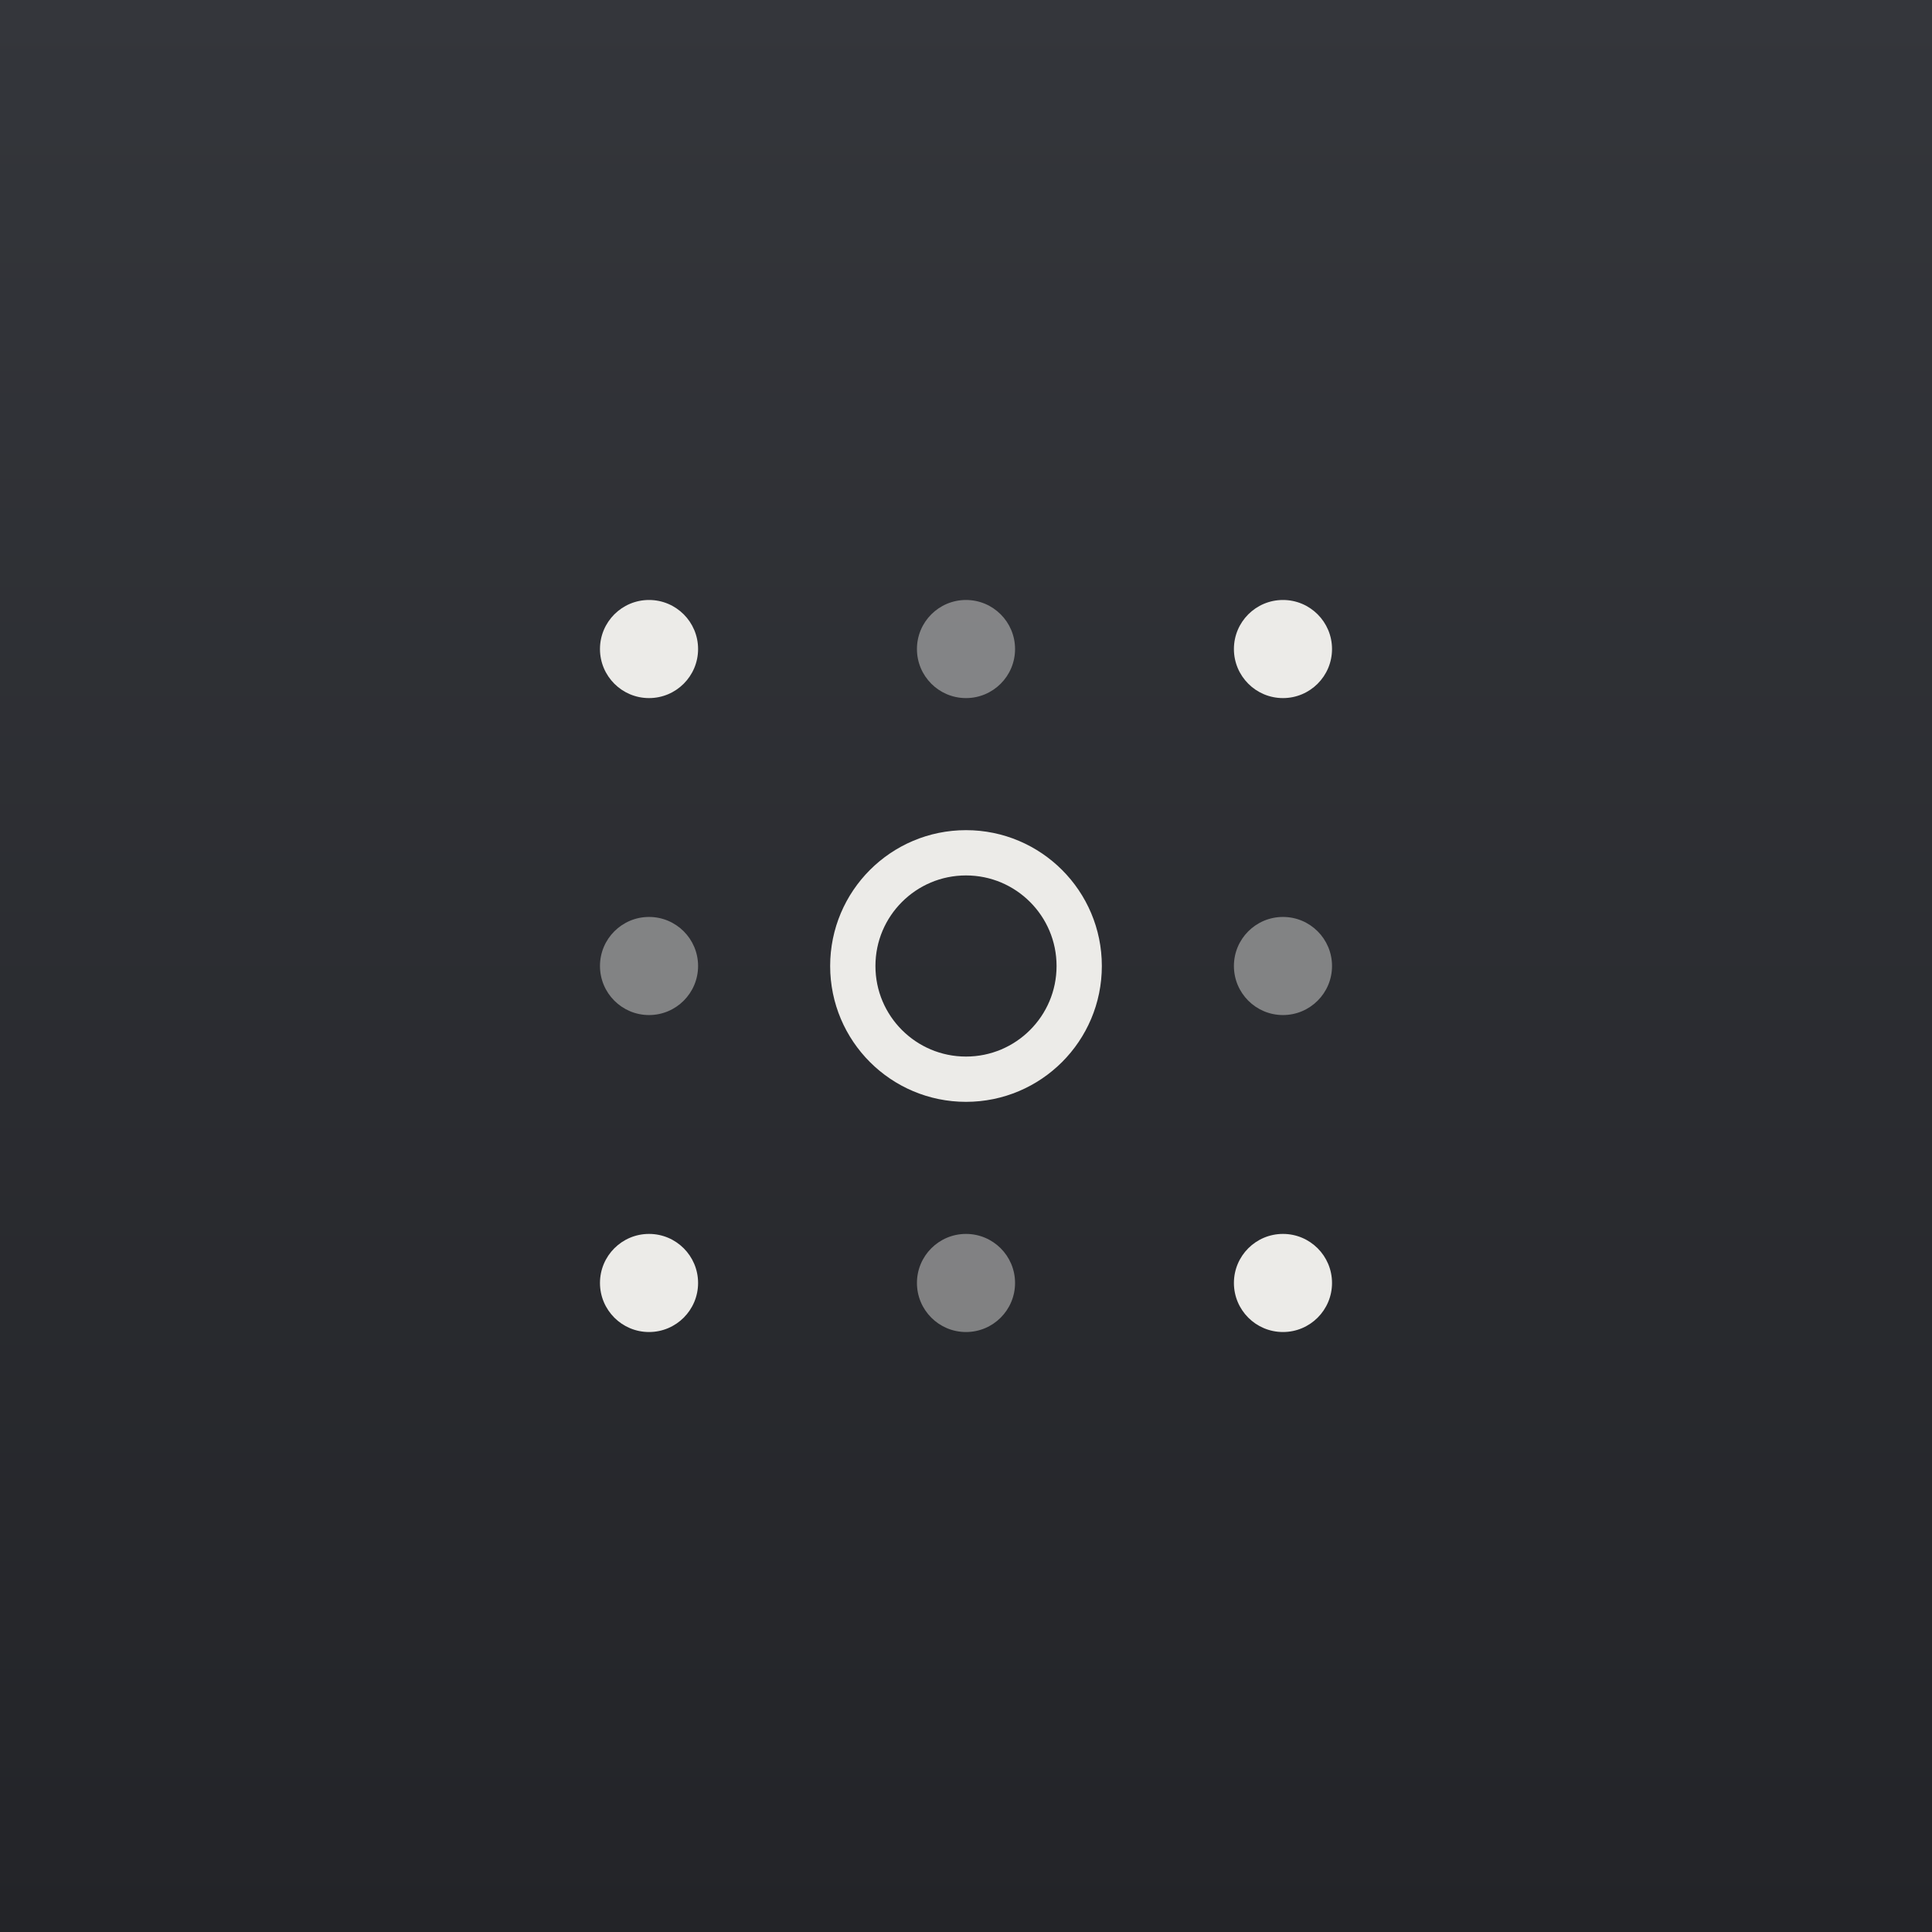
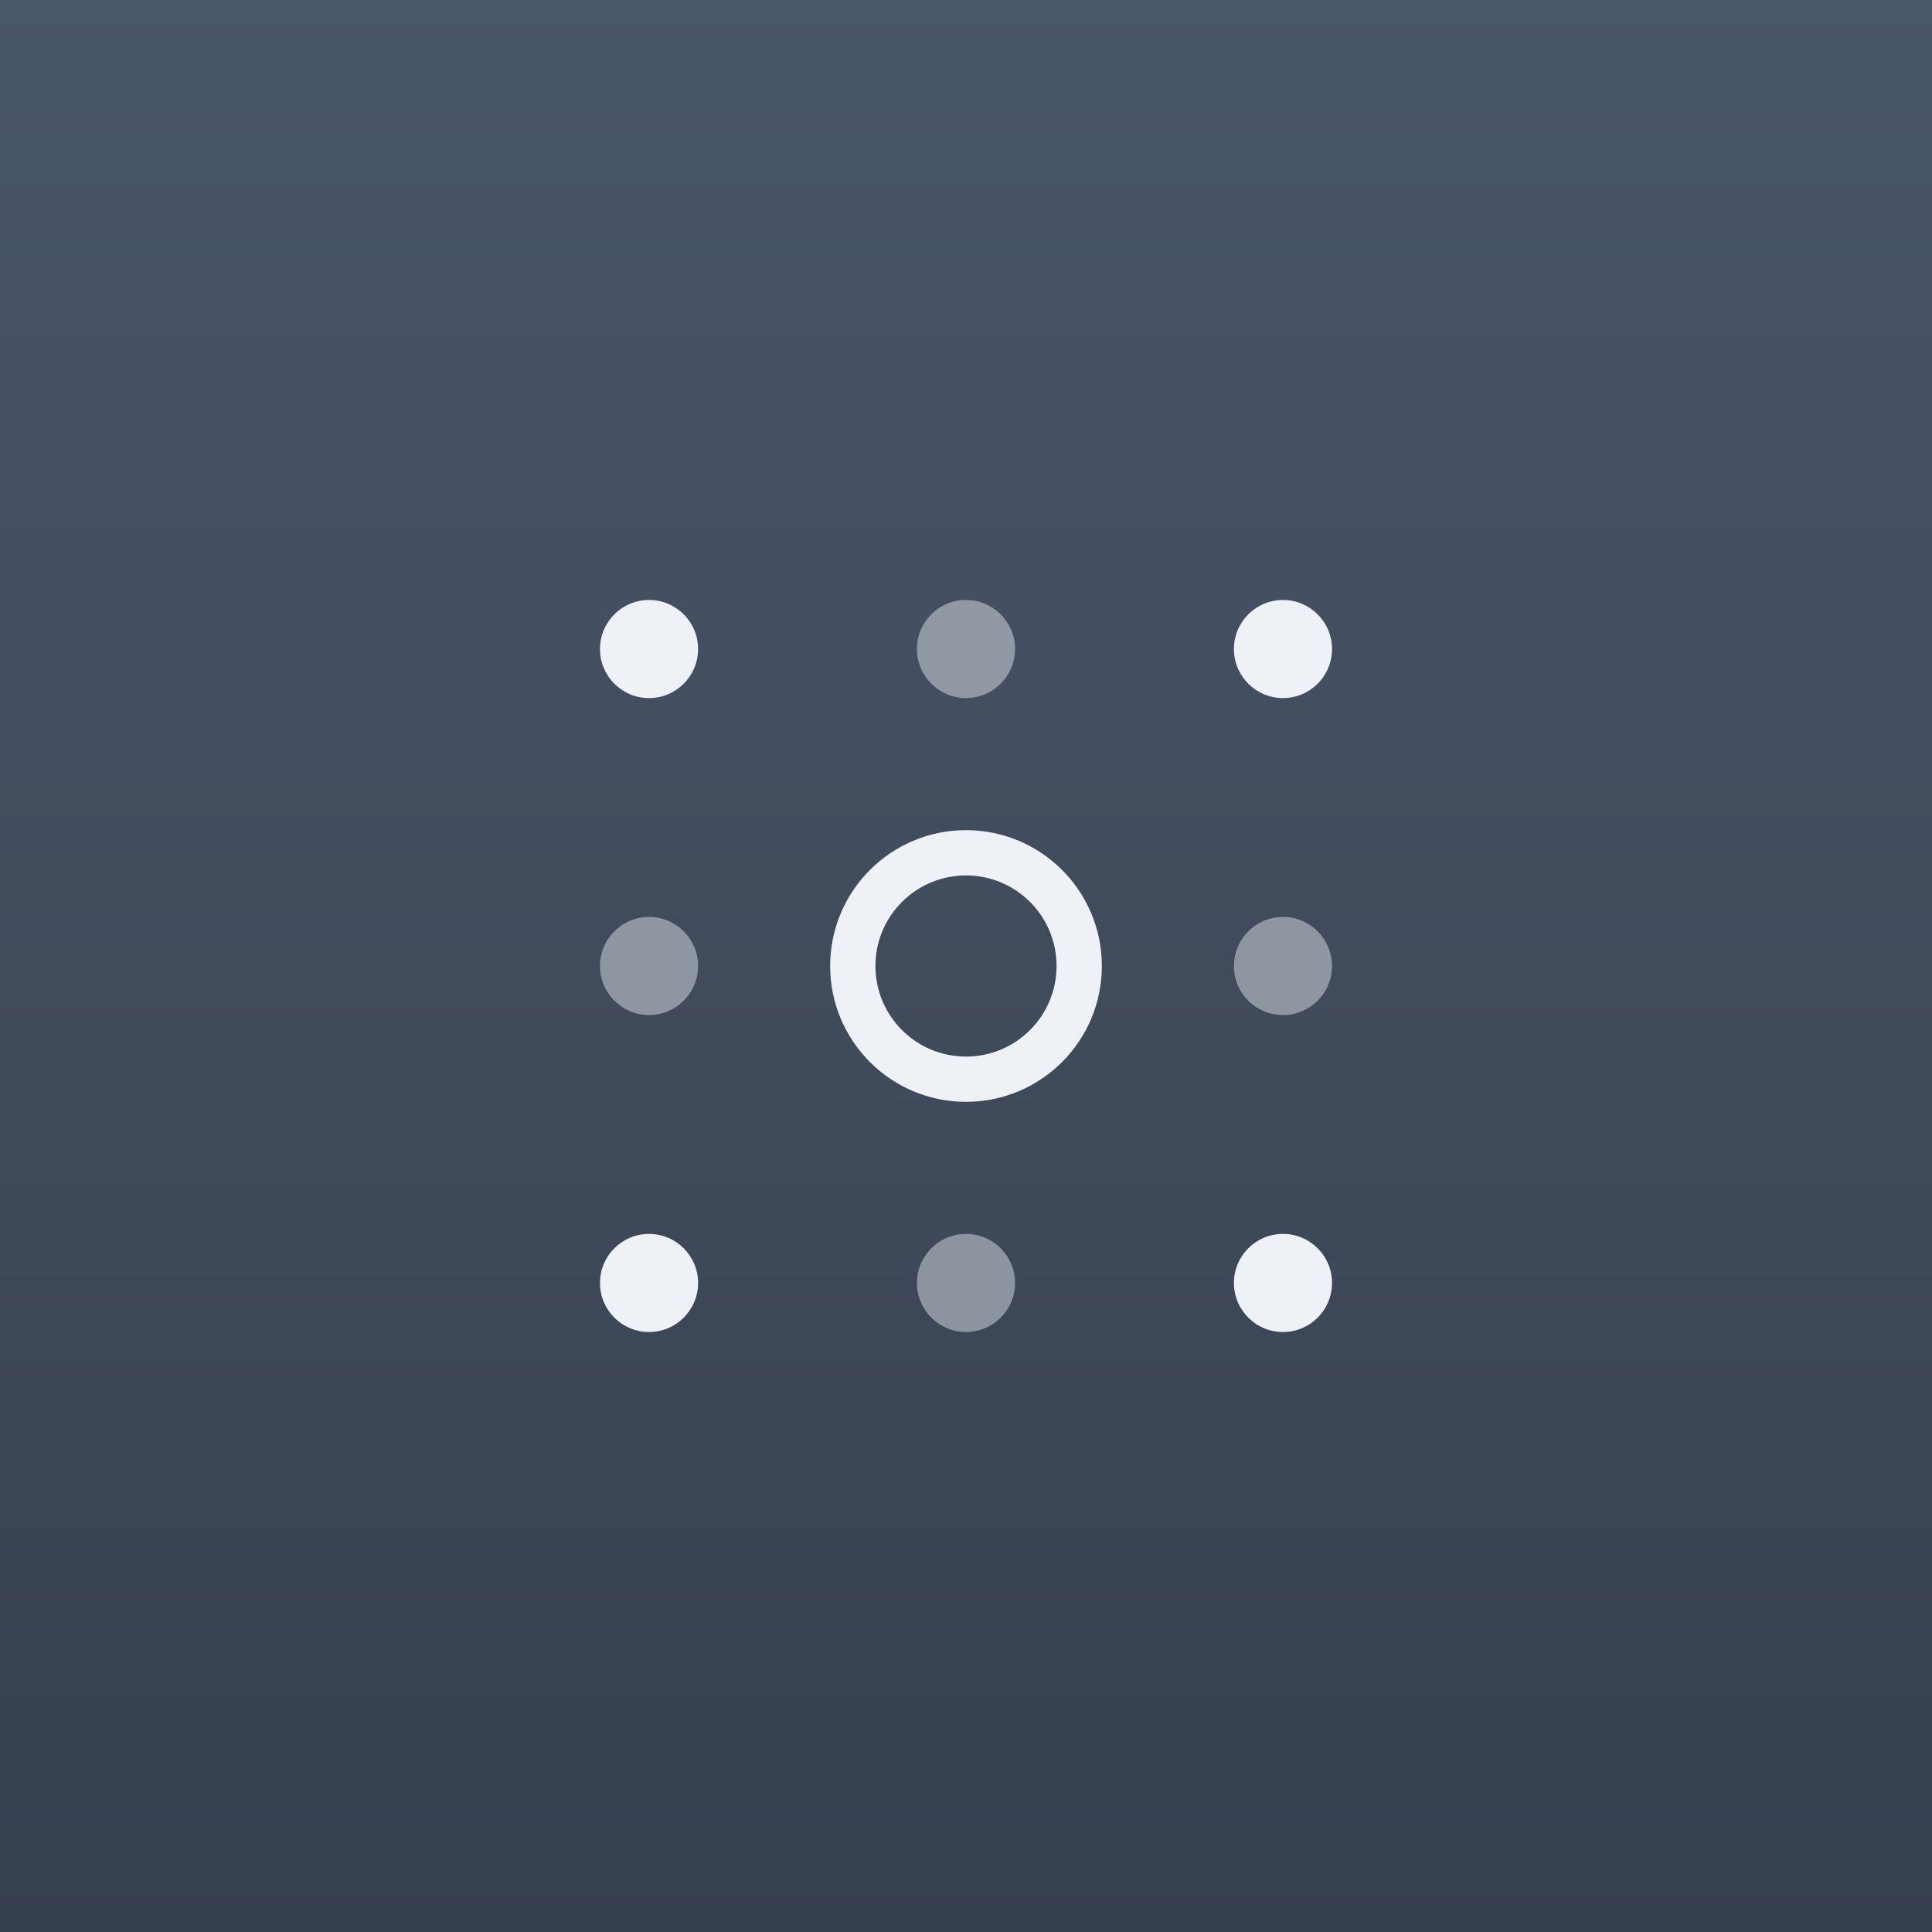
<svg xmlns="http://www.w3.org/2000/svg" viewBox="0 0 512 512">
  <defs>
    <linearGradient id="gdotsd" x1="0" y1="0" x2="0" y2="1">
-       <stop offset="0" stop-color="#34363b" />
-       <stop offset="1" stop-color="#232428" />
+       <stop offset="0" stop-color="#4a5669" />
+       <stop offset="1" stop-color="#36404f" />
    </linearGradient>
  </defs>
  <rect width="512" height="512" fill="url(#gdotsd)" />
-   <g fill="none" stroke="#ecebe8" stroke-width="12" stroke-linecap="round" stroke-linejoin="round">
-     <circle cx="172" cy="172" r="13" fill="#ecebe8" stroke="none" />
-     <circle cx="256" cy="172" r="13" fill="#ecebe8" stroke="none" opacity=".45" />
-     <circle cx="340" cy="172" r="13" fill="#ecebe8" stroke="none" />
-     <circle cx="172" cy="256" r="13" fill="#ecebe8" stroke="none" opacity=".45" />
+   <g fill="none" stroke="#eef2f7" stroke-width="12" stroke-linecap="round" stroke-linejoin="round">
+     <circle cx="172" cy="172" r="13" fill="#eef2f7" stroke="none" />
+     <circle cx="256" cy="172" r="13" fill="#eef2f7" stroke="none" opacity=".45" />
+     <circle cx="340" cy="172" r="13" fill="#eef2f7" stroke="none" />
+     <circle cx="172" cy="256" r="13" fill="#eef2f7" stroke="none" opacity=".45" />
    <circle cx="256" cy="256" r="30" />
-     <circle cx="340" cy="256" r="13" fill="#ecebe8" stroke="none" opacity=".45" />
-     <circle cx="172" cy="340" r="13" fill="#ecebe8" stroke="none" />
-     <circle cx="256" cy="340" r="13" fill="#ecebe8" stroke="none" opacity=".45" />
-     <circle cx="340" cy="340" r="13" fill="#ecebe8" stroke="none" />
+     <circle cx="340" cy="256" r="13" fill="#eef2f7" stroke="none" opacity=".45" />
+     <circle cx="172" cy="340" r="13" fill="#eef2f7" stroke="none" />
+     <circle cx="256" cy="340" r="13" fill="#eef2f7" stroke="none" opacity=".45" />
+     <circle cx="340" cy="340" r="13" fill="#eef2f7" stroke="none" />
  </g>
</svg>
